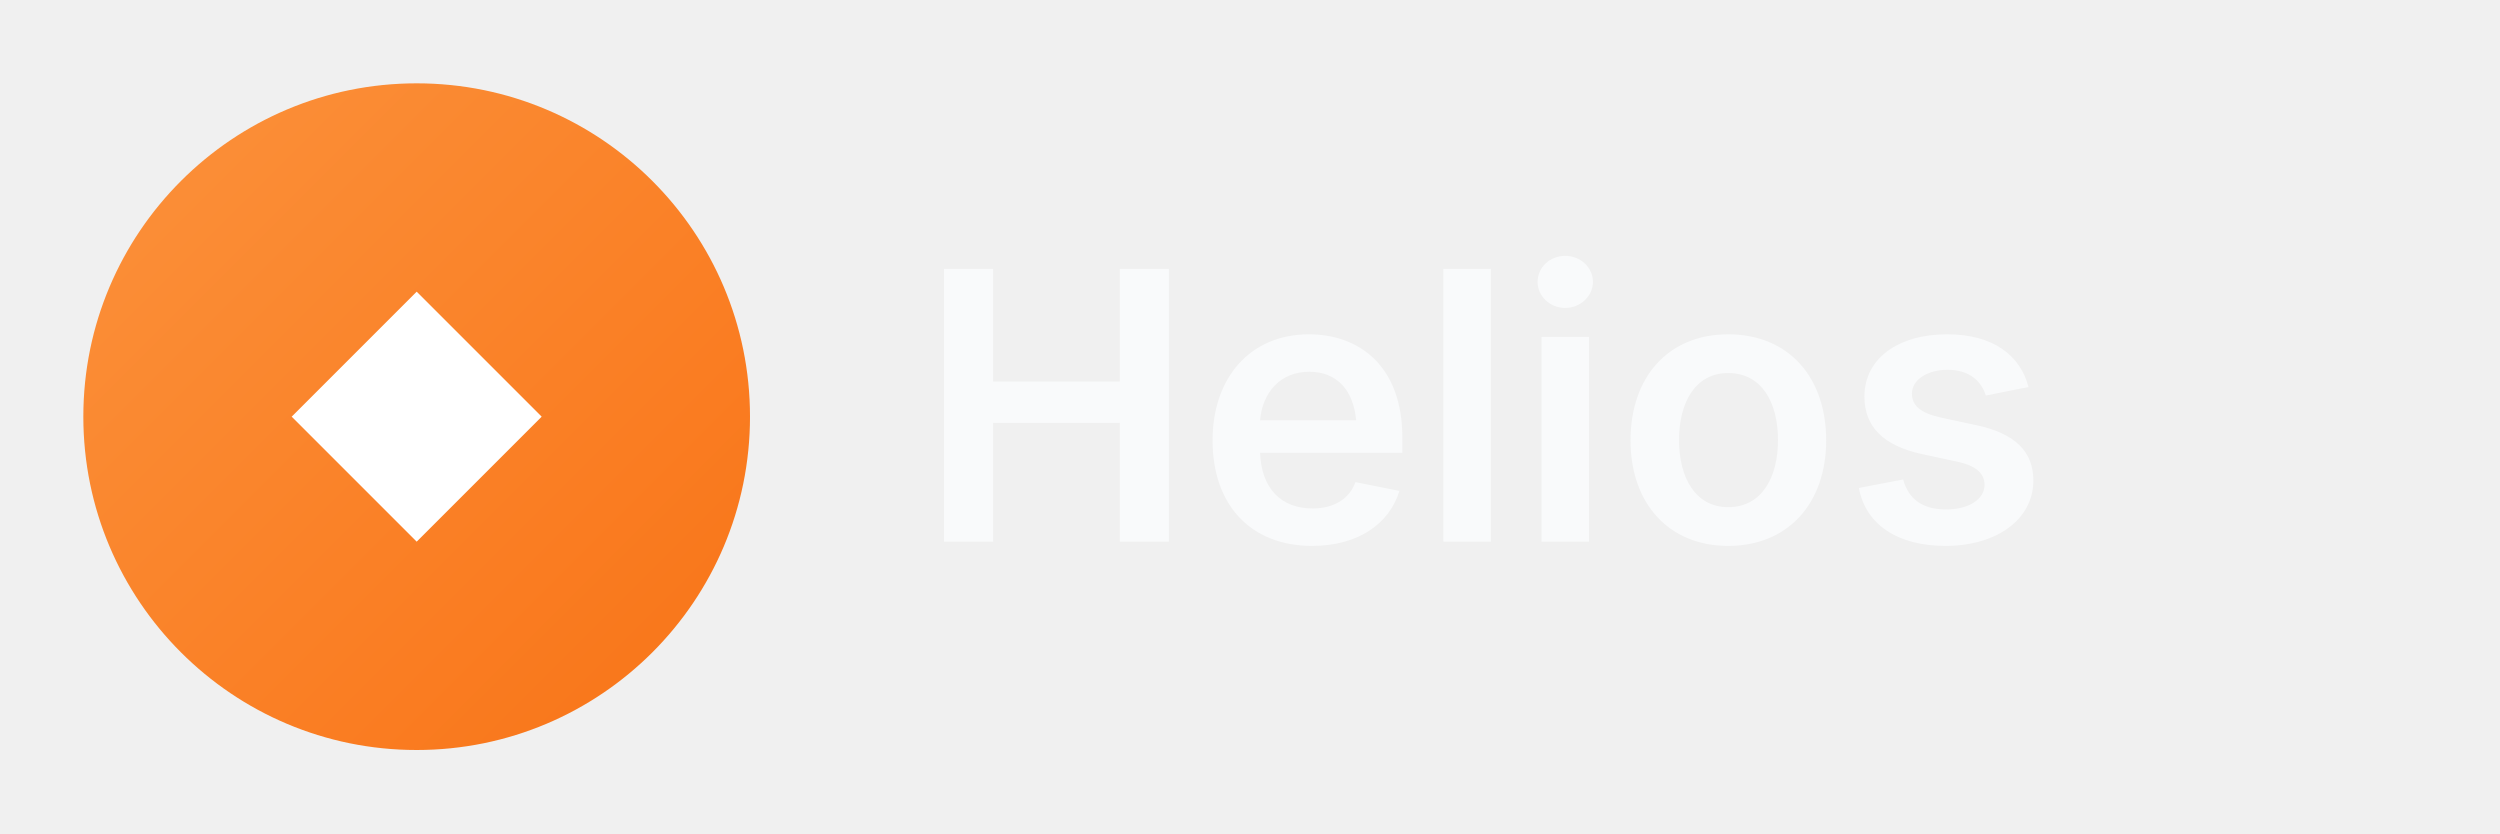
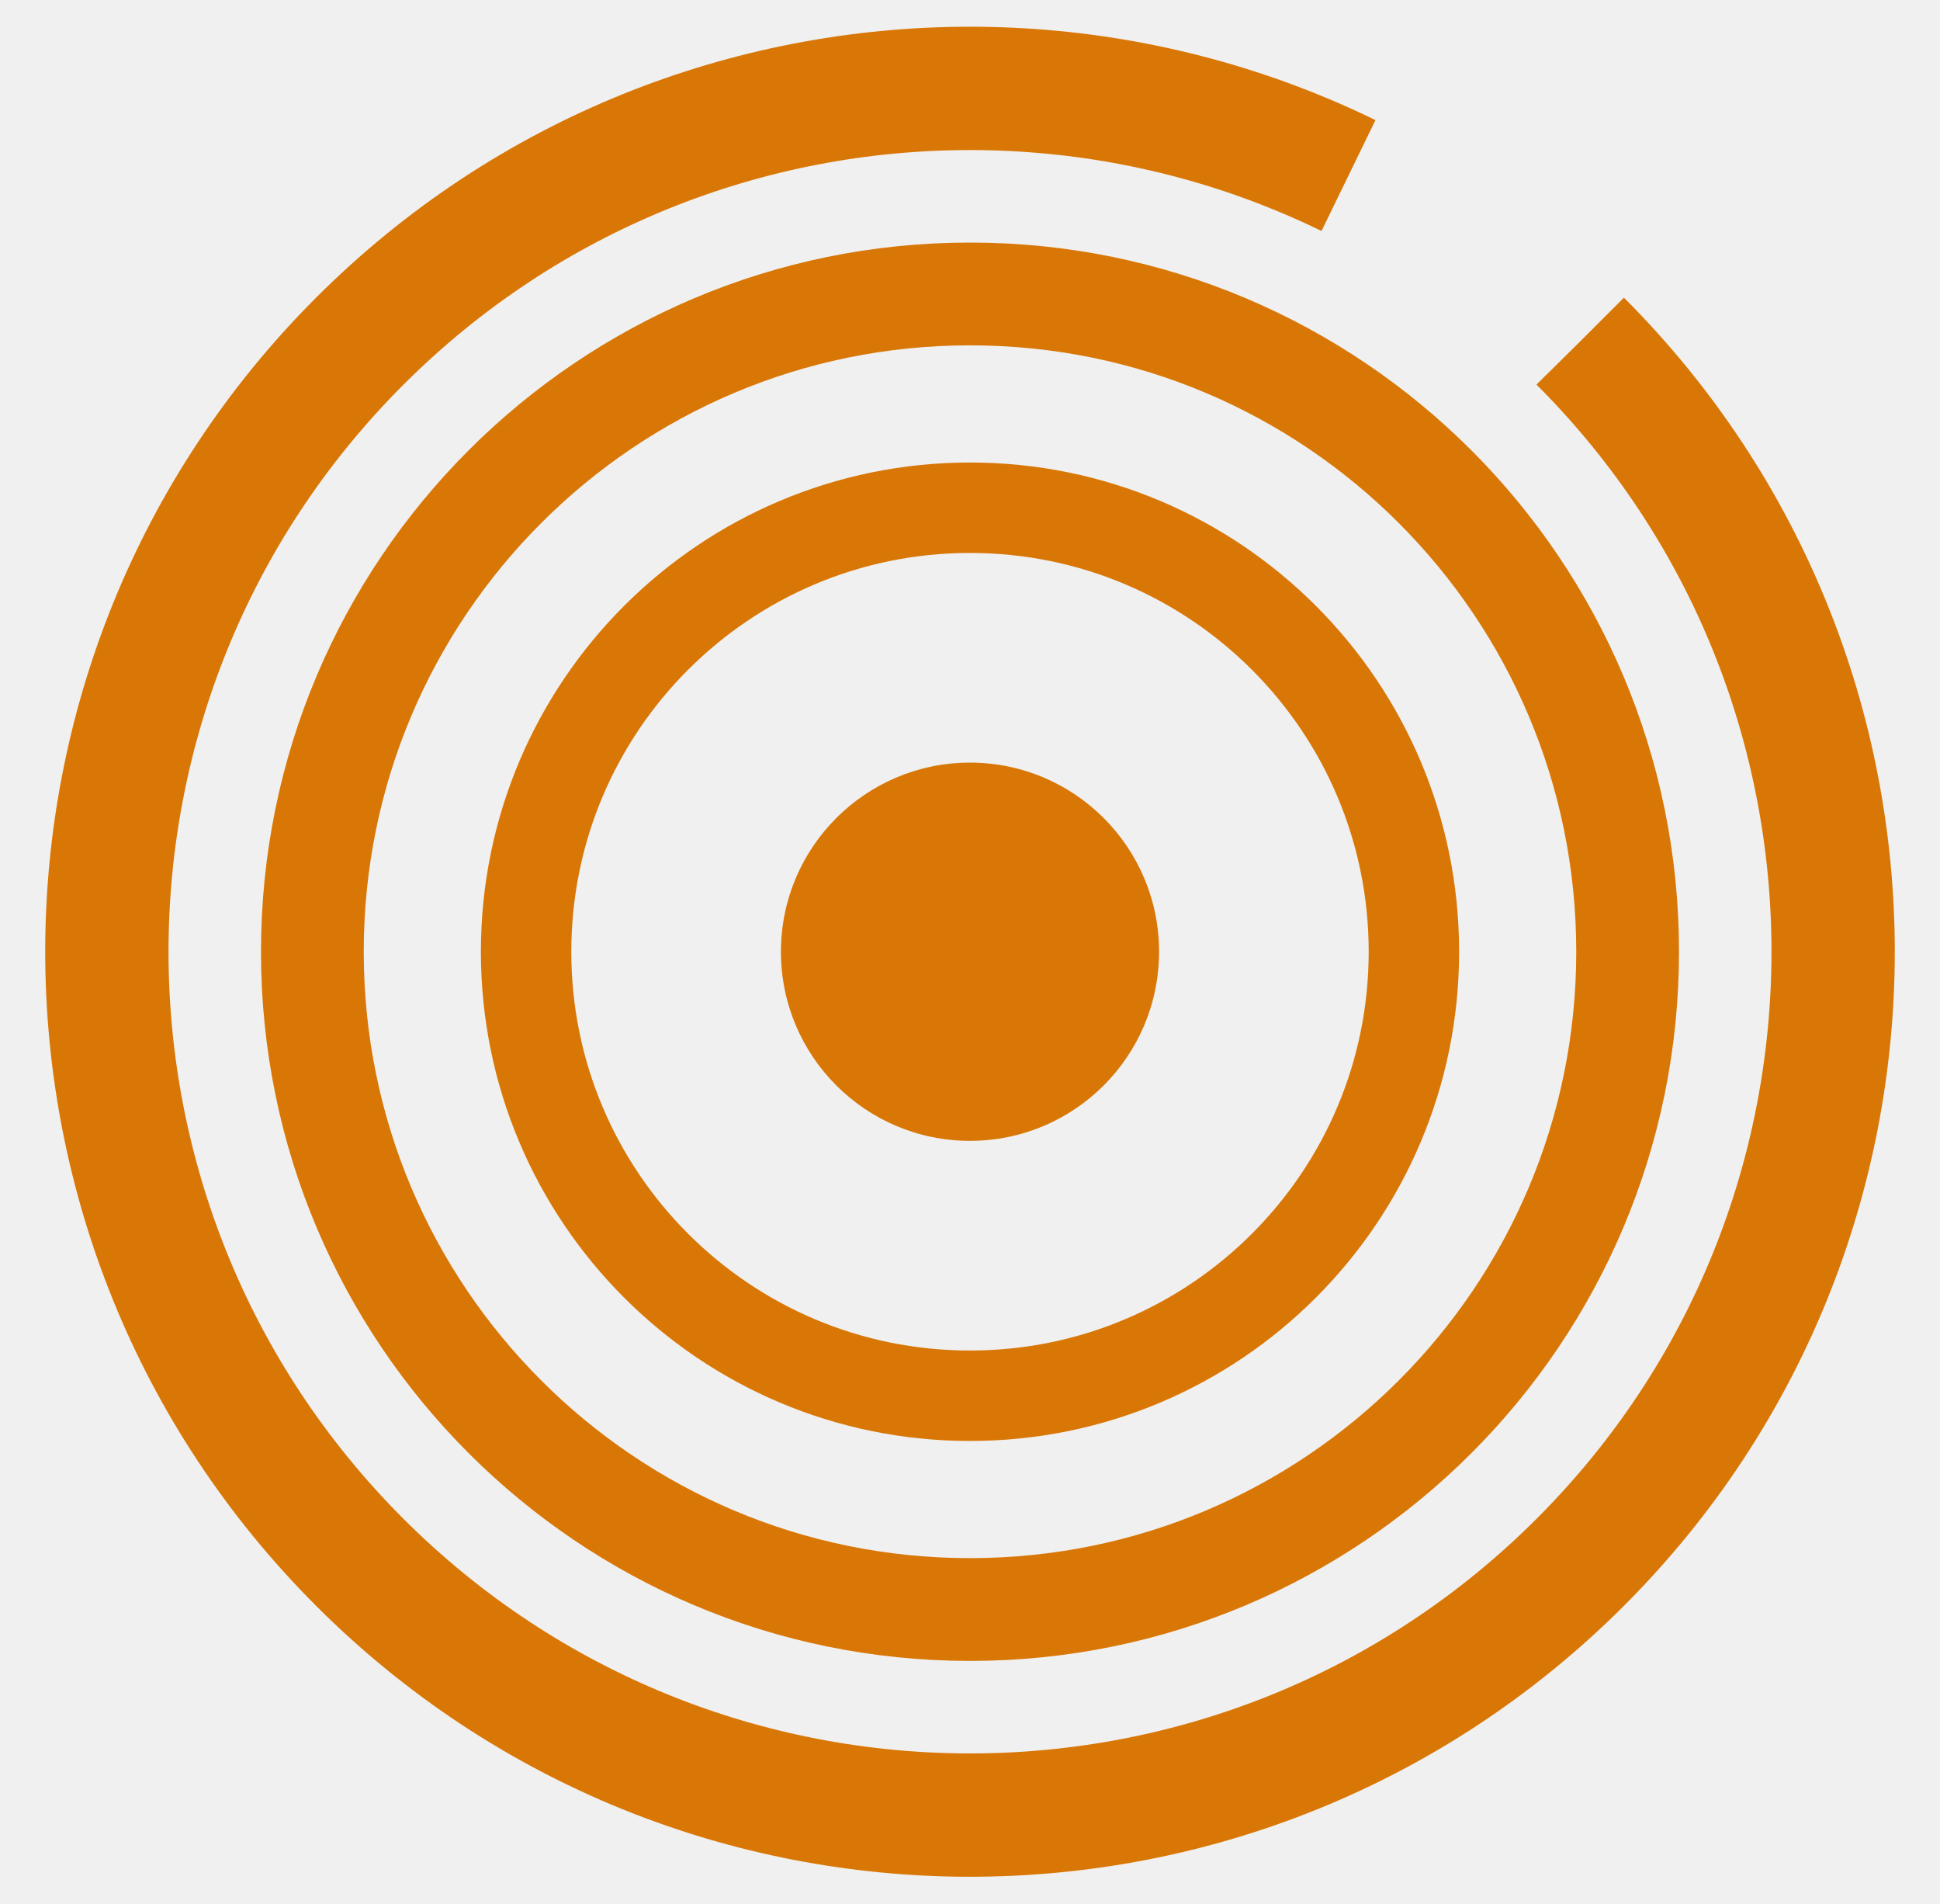
- <svg xmlns="http://www.w3.org/2000/svg" viewBox="0 0 120 40">
-   <defs>
-     <linearGradient id="gradient" x1="0%" y1="0%" x2="100%" y2="100%">
-       <stop offset="0%" style="stop-color:#FB923C" />
-       <stop offset="100%" style="stop-color:#F97316" />
-     </linearGradient>
-   </defs>
-   <circle cx="20" cy="20" r="16" fill="url(#gradient)" />
-   <path d="M14 20 L20 14 L26 20 L20 26 Z" fill="white" />
-   <text x="44" y="26" font-family="system-ui, -apple-system, sans-serif" font-size="18" font-weight="600" fill="#F9FAFB">Helios</text>
+ <svg xmlns="http://www.w3.org/2000/svg" width="472" height="463" viewBox="0 0 472 463" fill="none">
+   <circle cx="236" cy="231.5" r="46" fill="#D97706" />
+   <circle cx="236" cy="231.5" r="108" fill="none" stroke="#D97706" stroke-width="22" />
+   <circle cx="236" cy="231.5" r="160" fill="none" stroke="#D97706" stroke-width="25" />
+   <circle cx="236" cy="231.5" r="210" fill="none" stroke="#D97706" stroke-width="30" stroke-dasharray="1250 85" transform="rotate(-45 236 231.5)" />
</svg>
